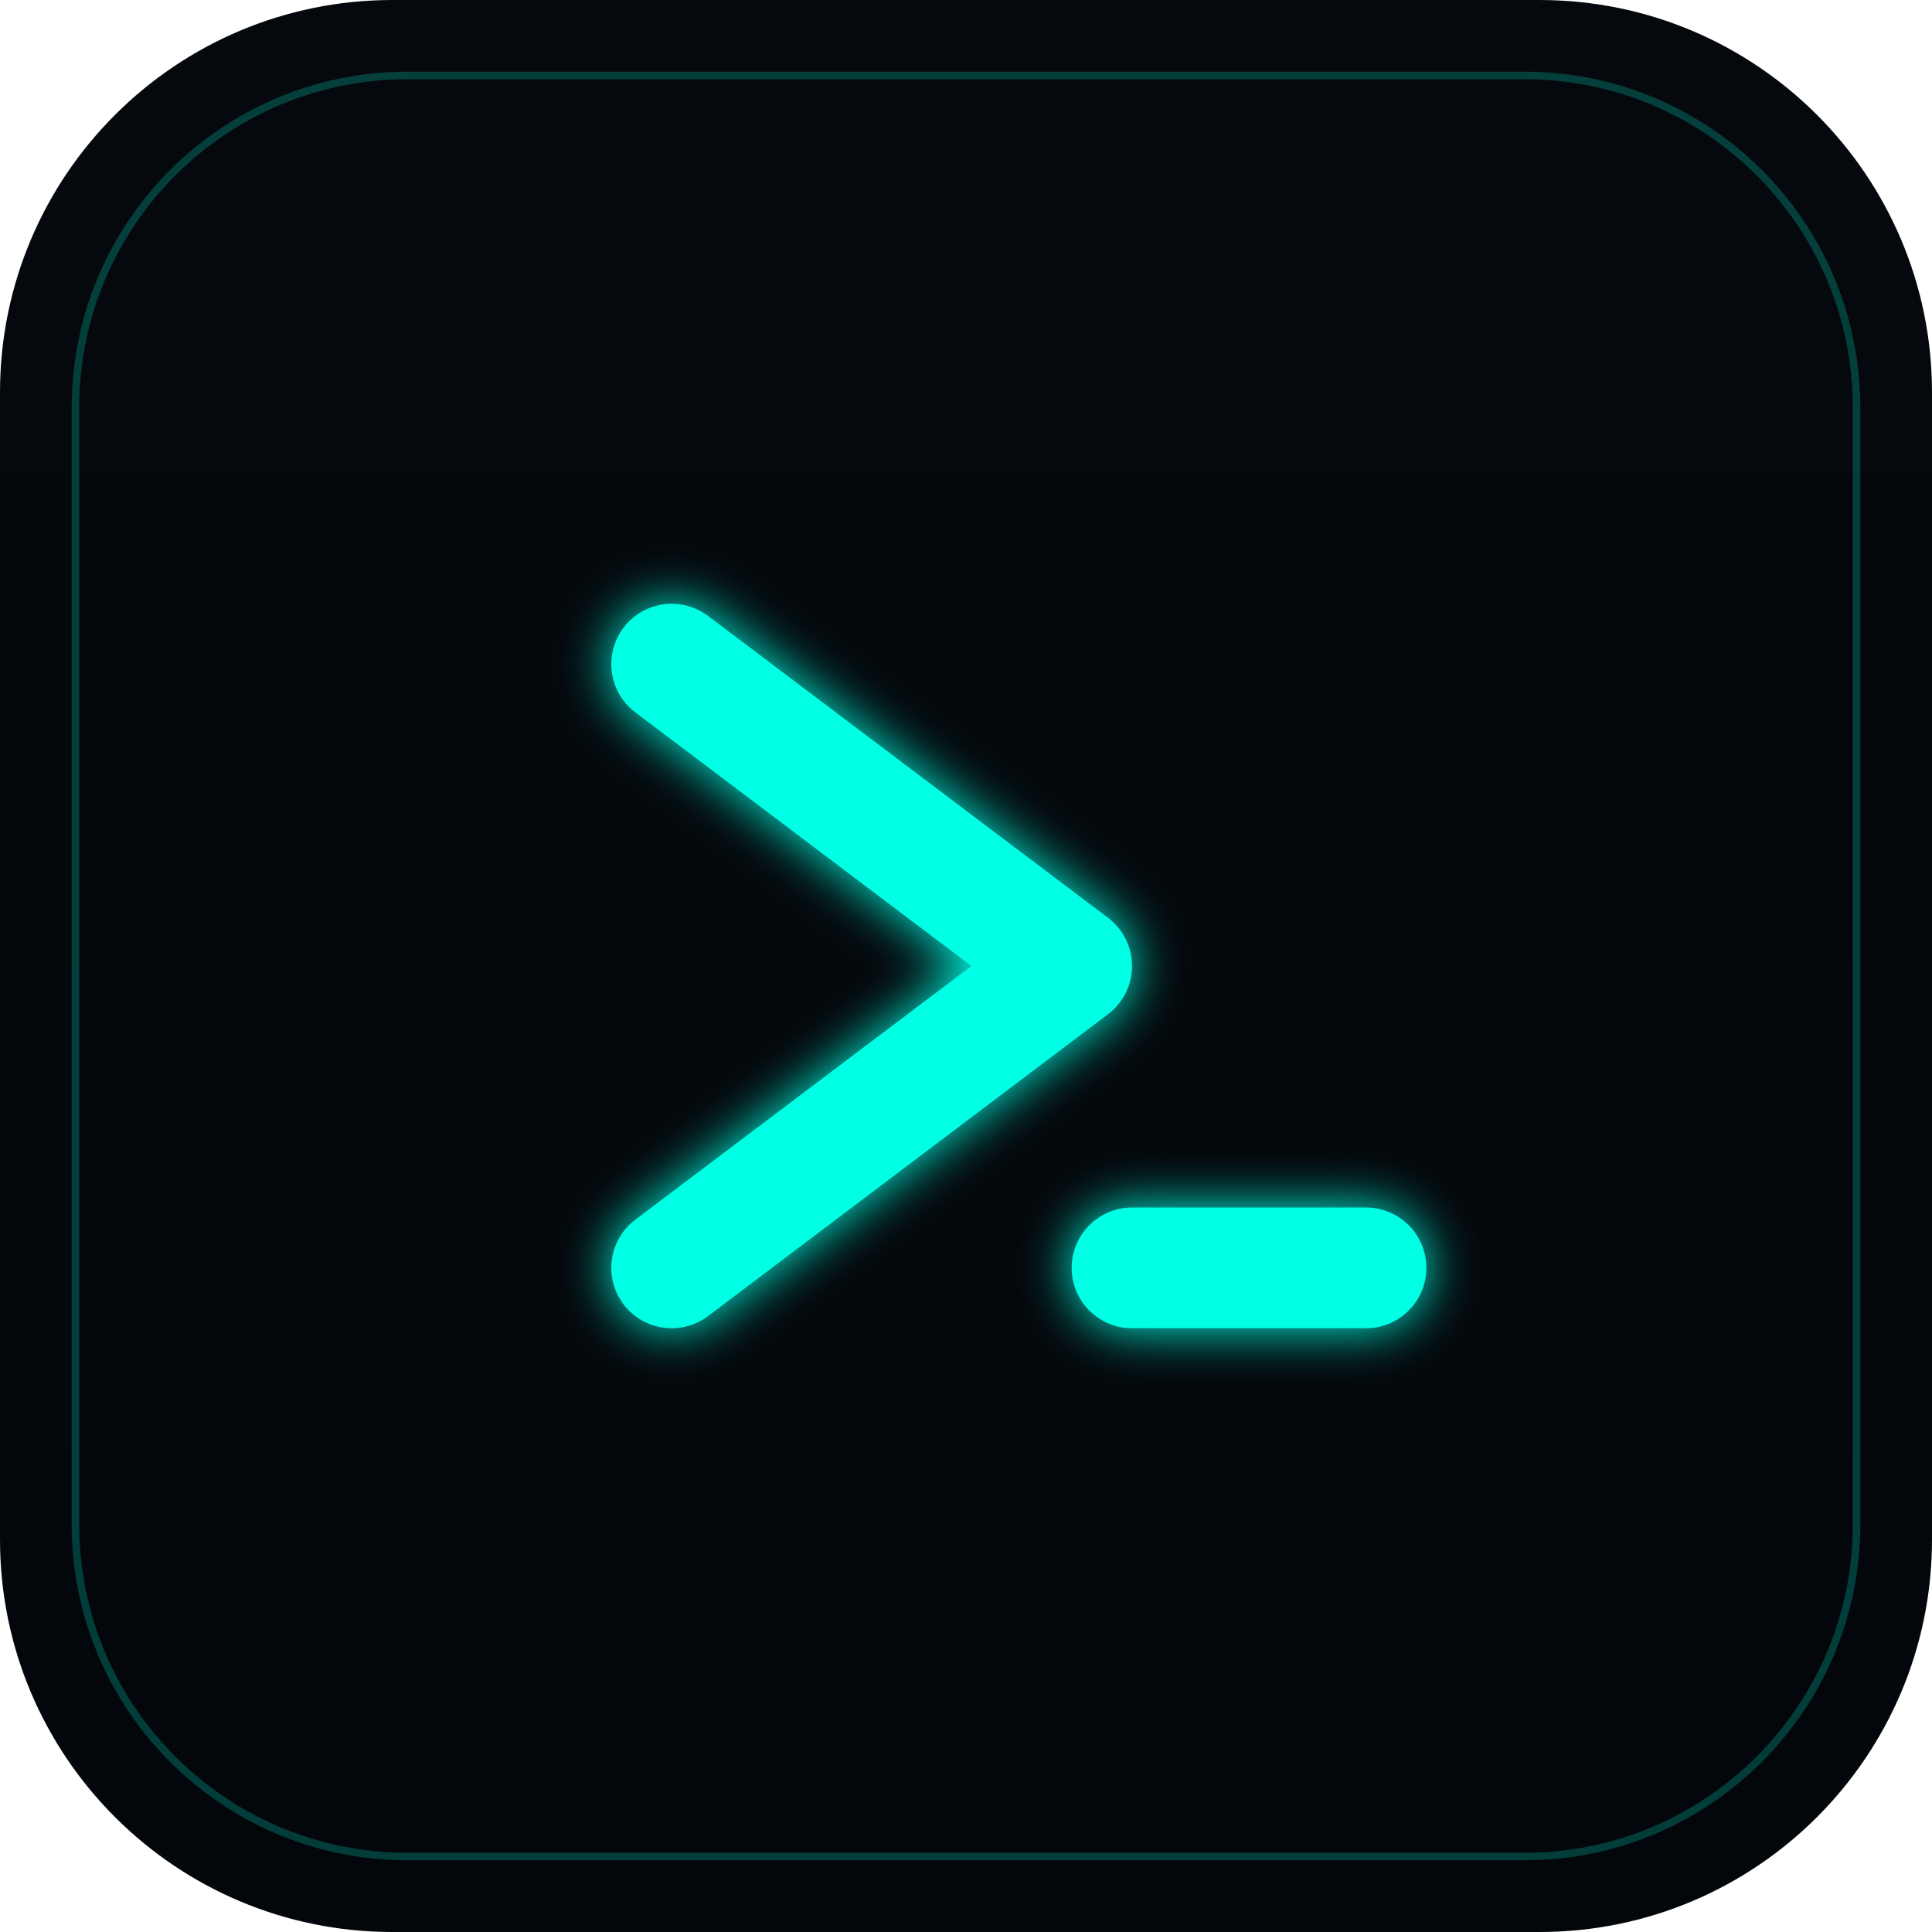
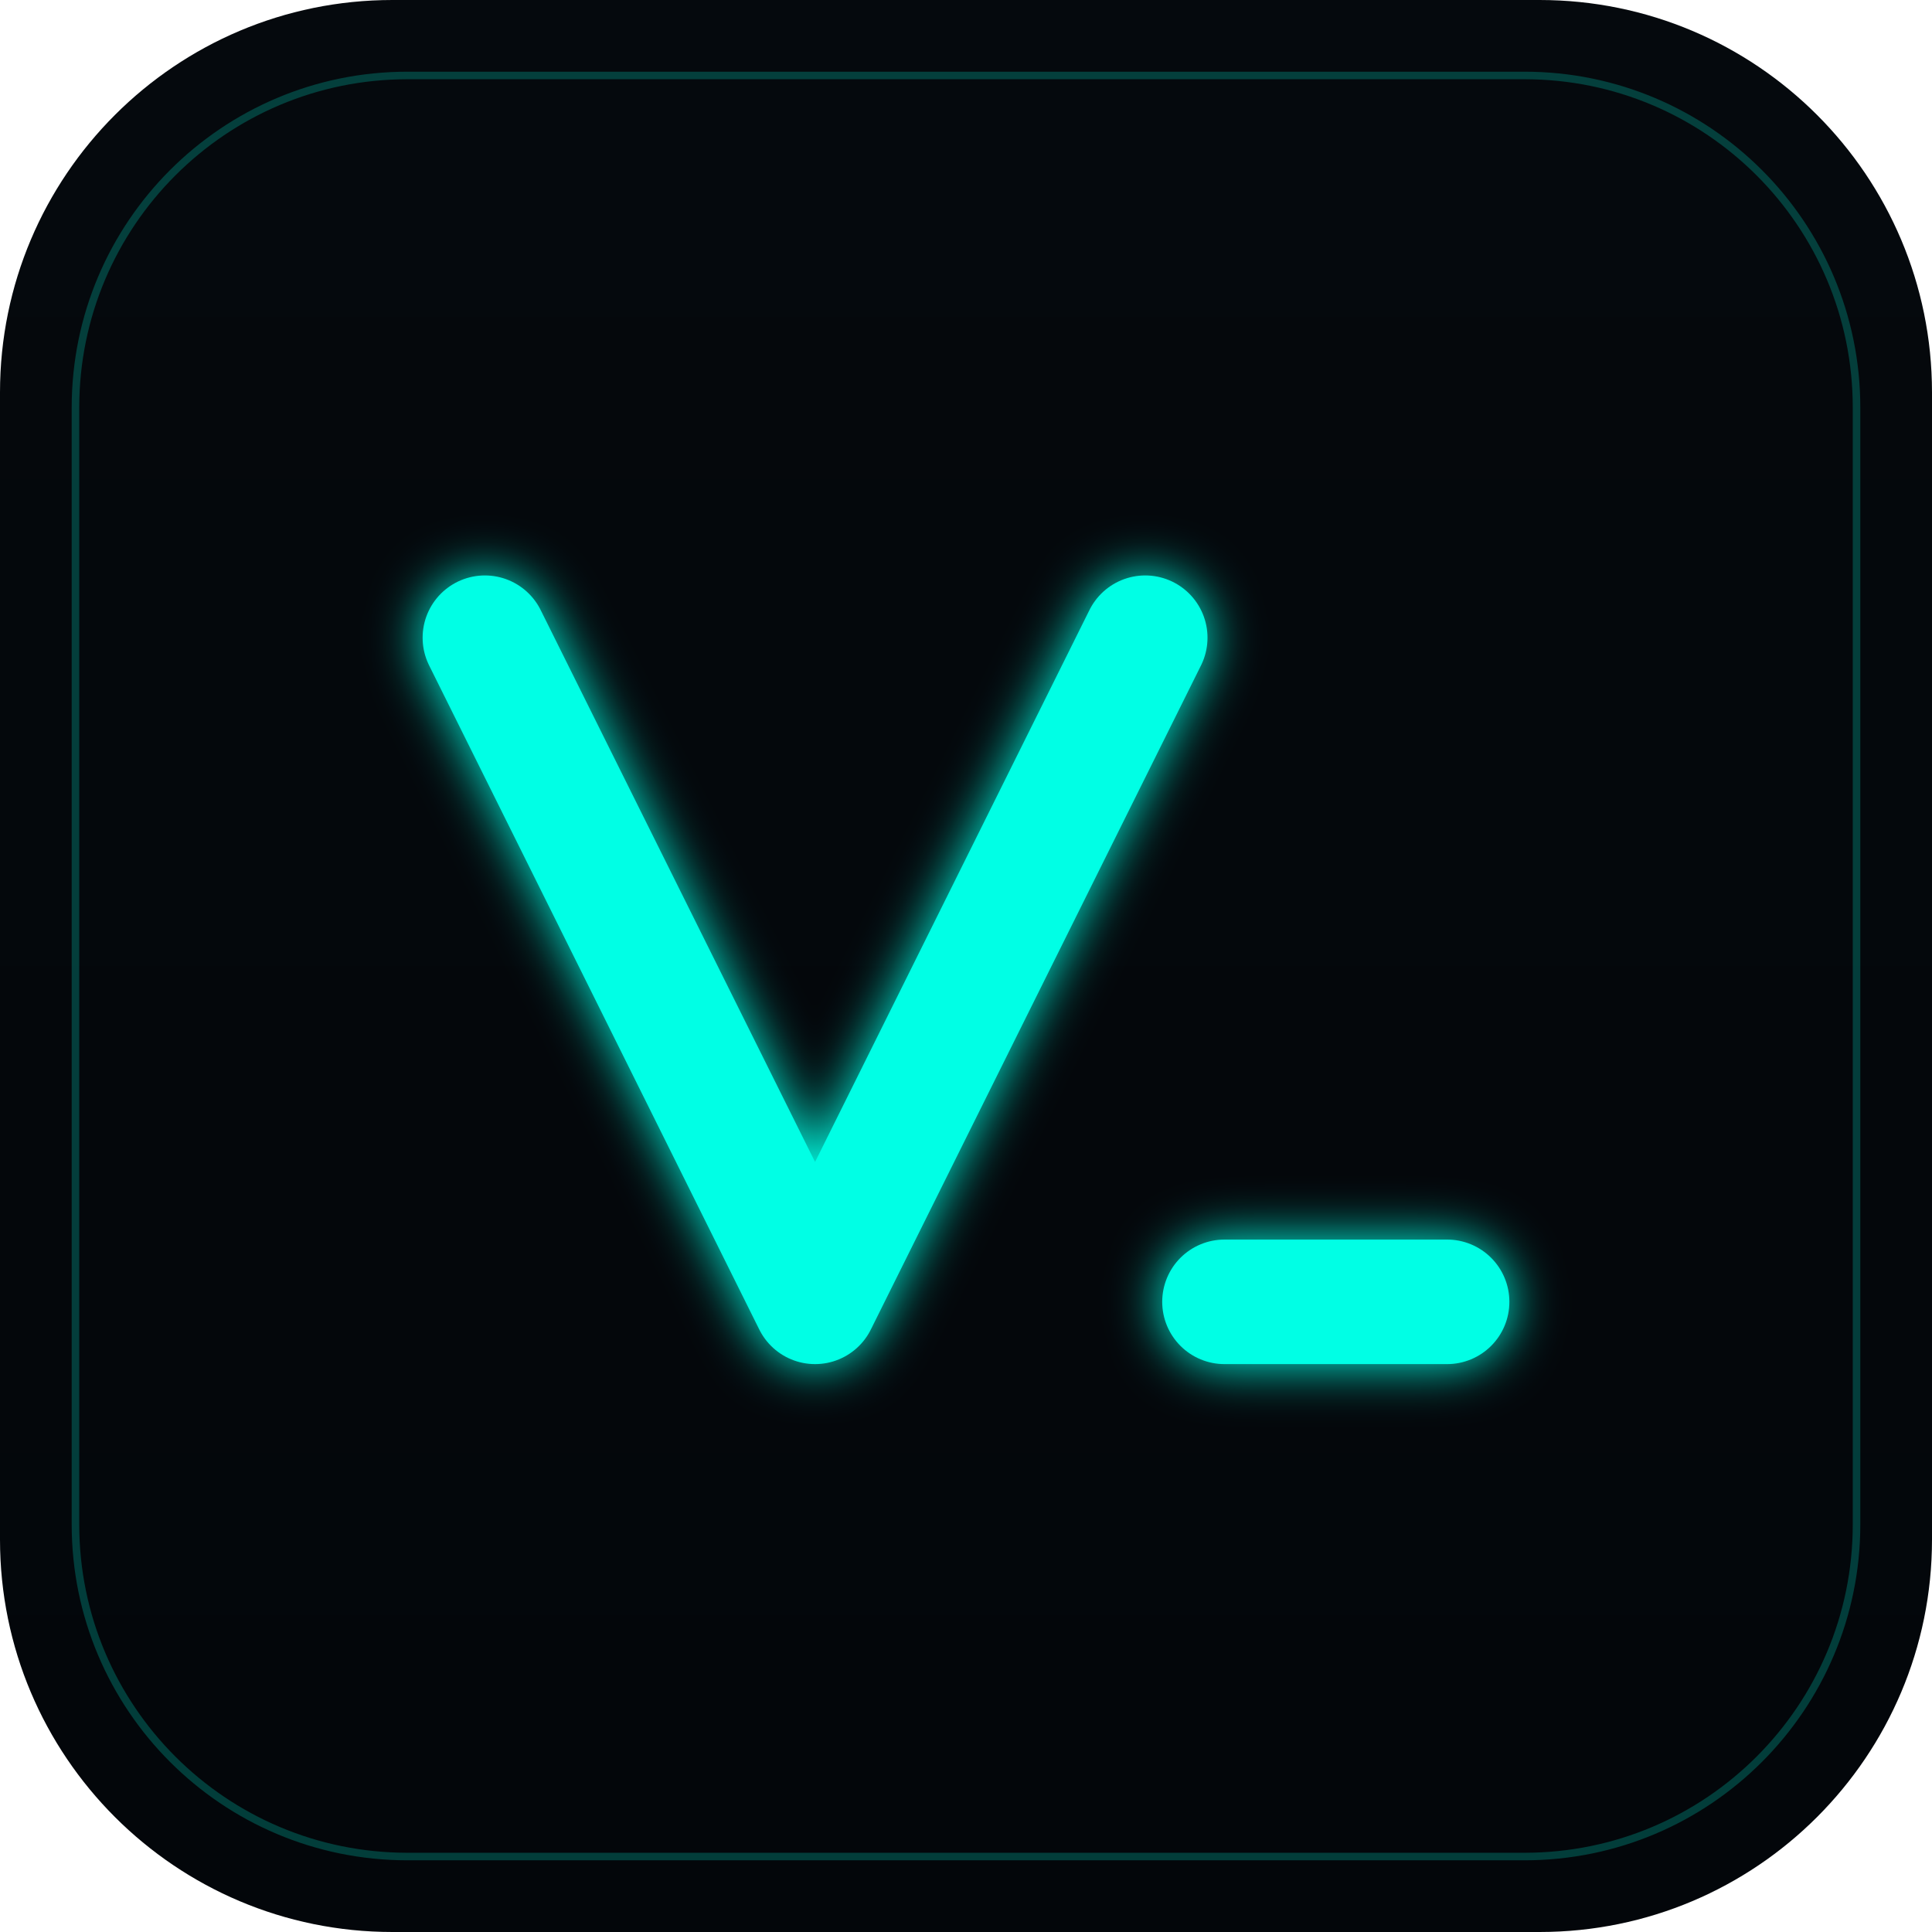
<svg xmlns="http://www.w3.org/2000/svg" width="1024" height="1024" viewBox="0 0 1024 1024">
  <defs>
    <linearGradient id="bg" x1="0" y1="0" x2="0" y2="1">
      <stop offset="0" stop-color="#05090d" />
      <stop offset="1" stop-color="#03060a" />
    </linearGradient>
    <filter id="glow" x="-40%" y="-40%" width="180%" height="180%">
      <feGaussianBlur stdDeviation="14" result="b" />
      <feMerge>
        <feMergeNode in="b" />
        <feMergeNode in="SourceGraphic" />
      </feMerge>
    </filter>
  </defs>
  <rect width="1024" height="1024" rx="208" fill="url(#bg)" />
  <rect x="40" y="40" width="944" height="944" rx="176" fill="none" stroke="#00ffe5" stroke-opacity="0.22" stroke-width="4" />
-   <g filter="url(#glow)" fill="none" stroke="#00ffe5" stroke-width="64" stroke-linecap="round" stroke-linejoin="round">
-     <polyline points="356,352 568,512 356,672" />
-     <line x1="600" y1="672" x2="724" y2="672" />
+   <g filter="url(#glow)" fill="none" stroke="#00ffe5" stroke-width="66" stroke-linecap="round" stroke-linejoin="round">
+     <polyline points="257,338 432,690 607,338" />
+     <line x1="649" y1="690" x2="767" y2="690" />
  </g>
</svg>
